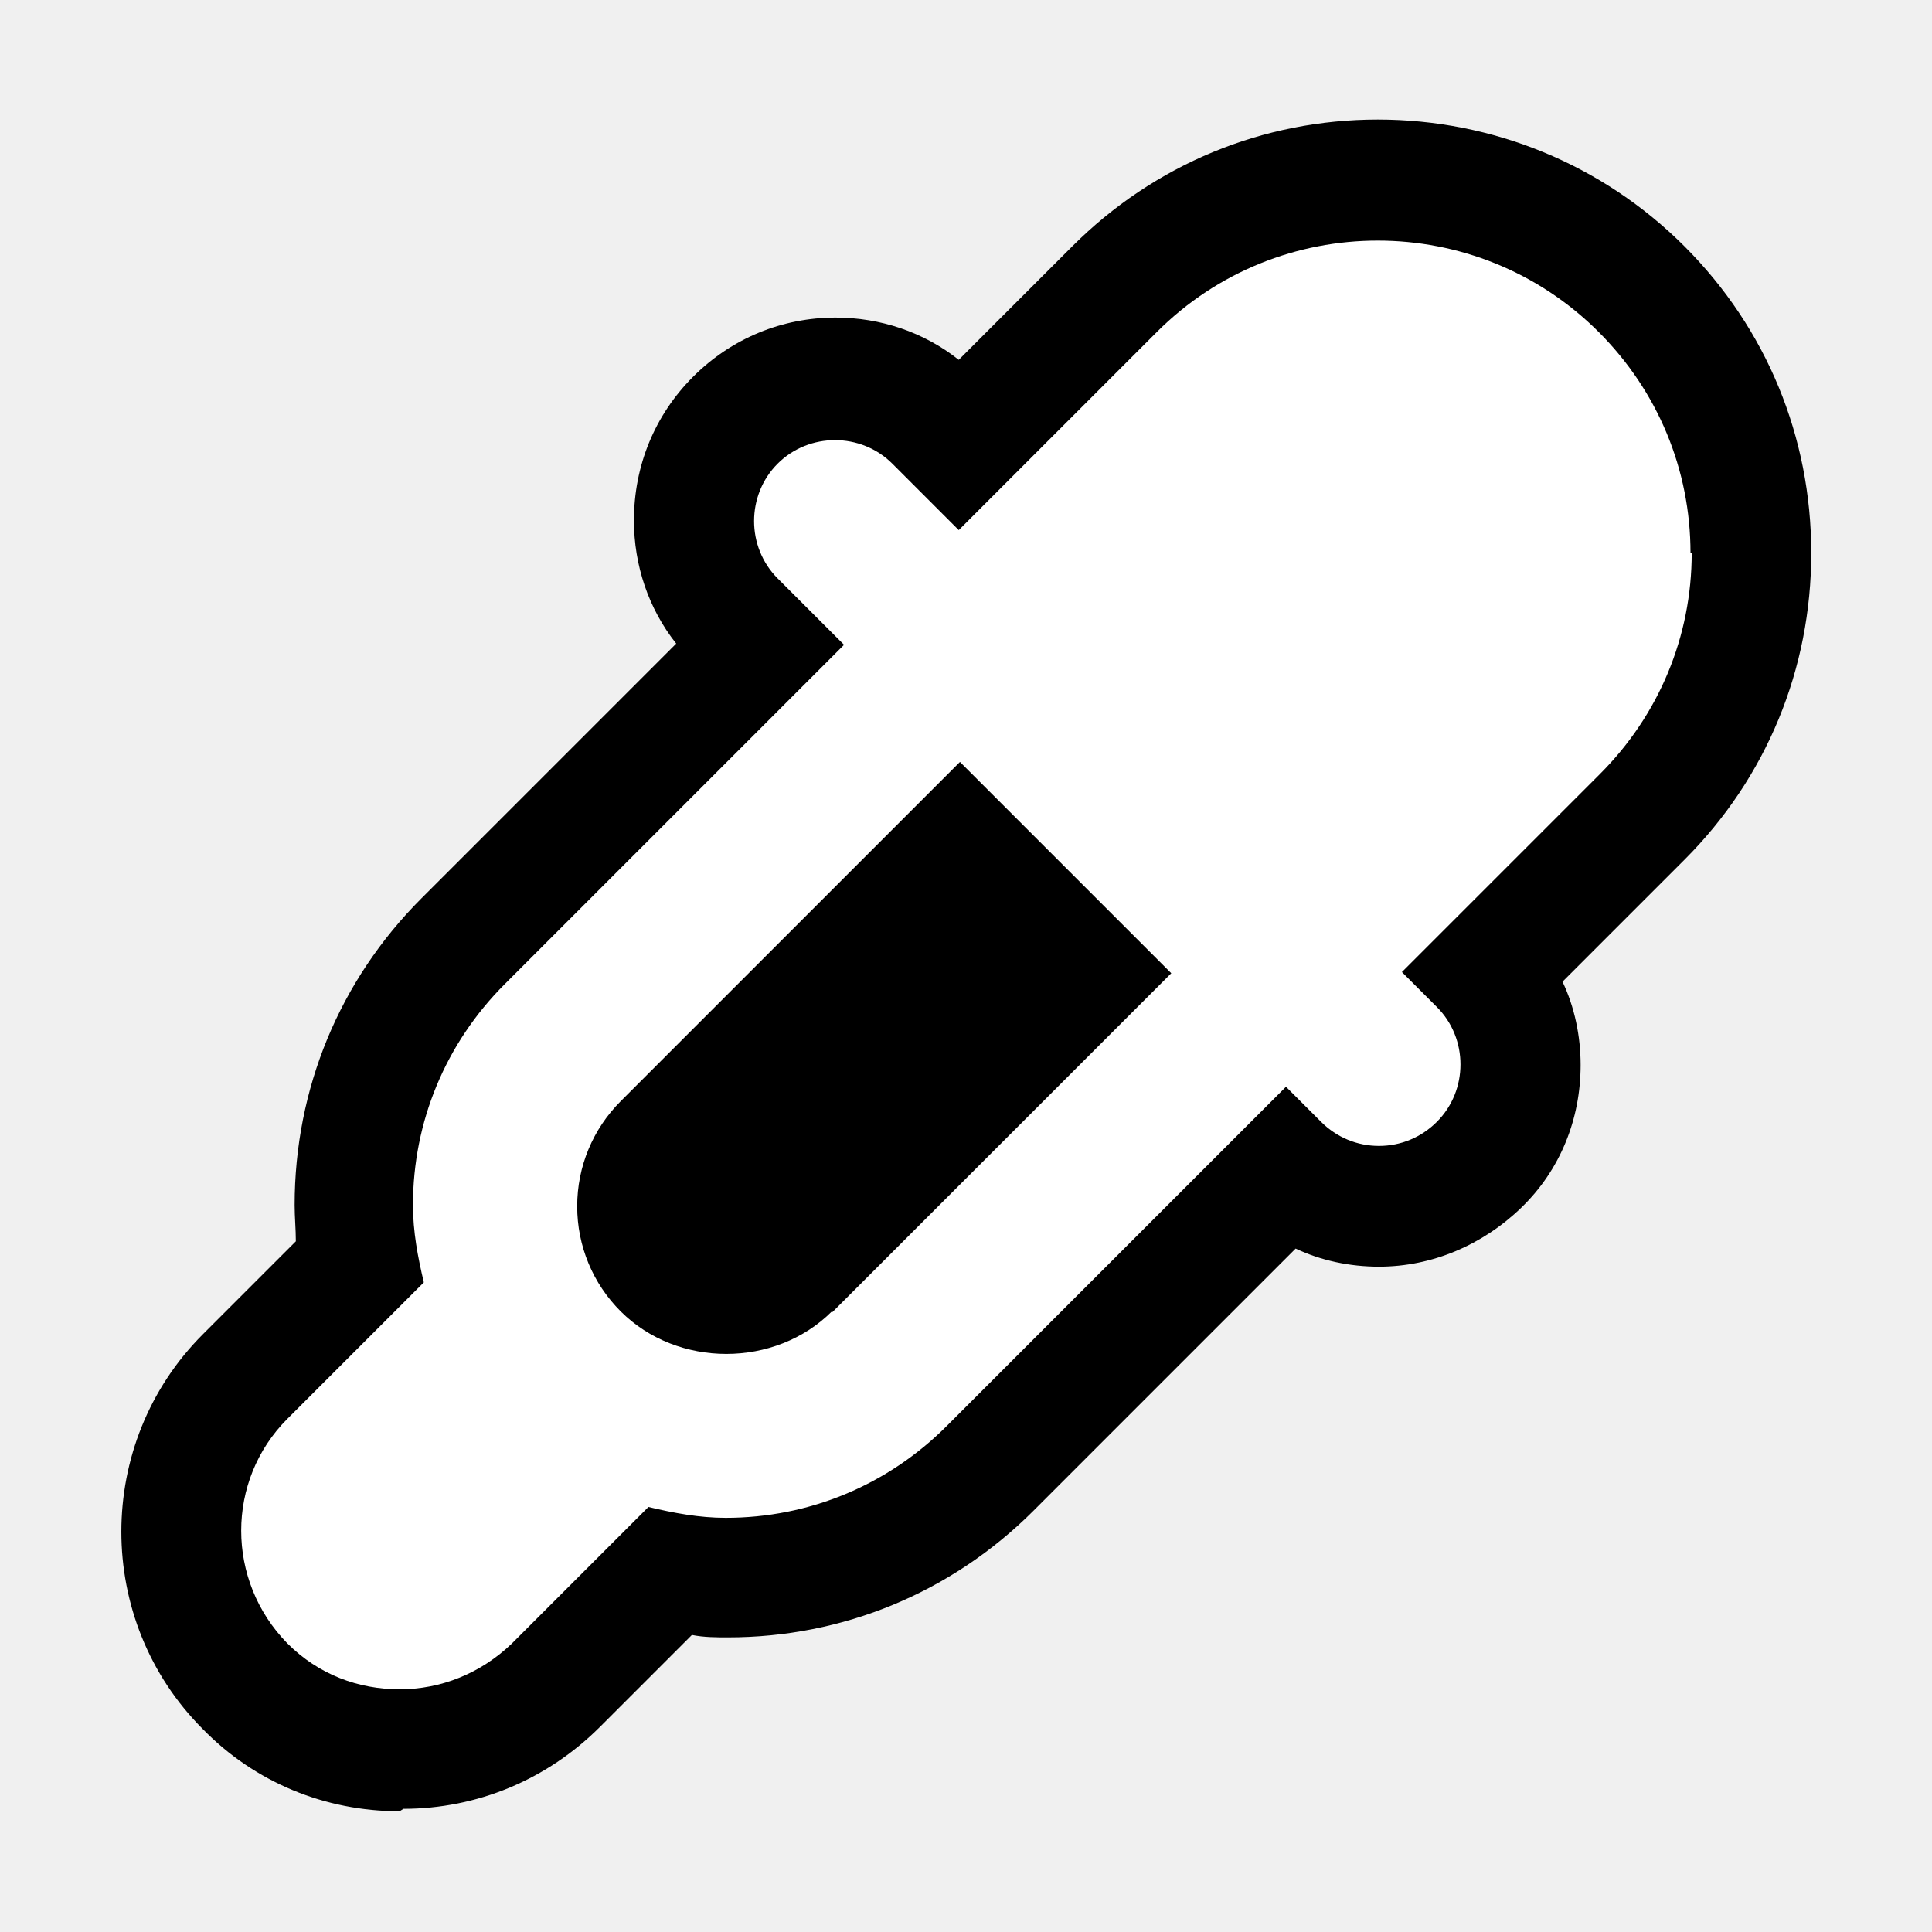
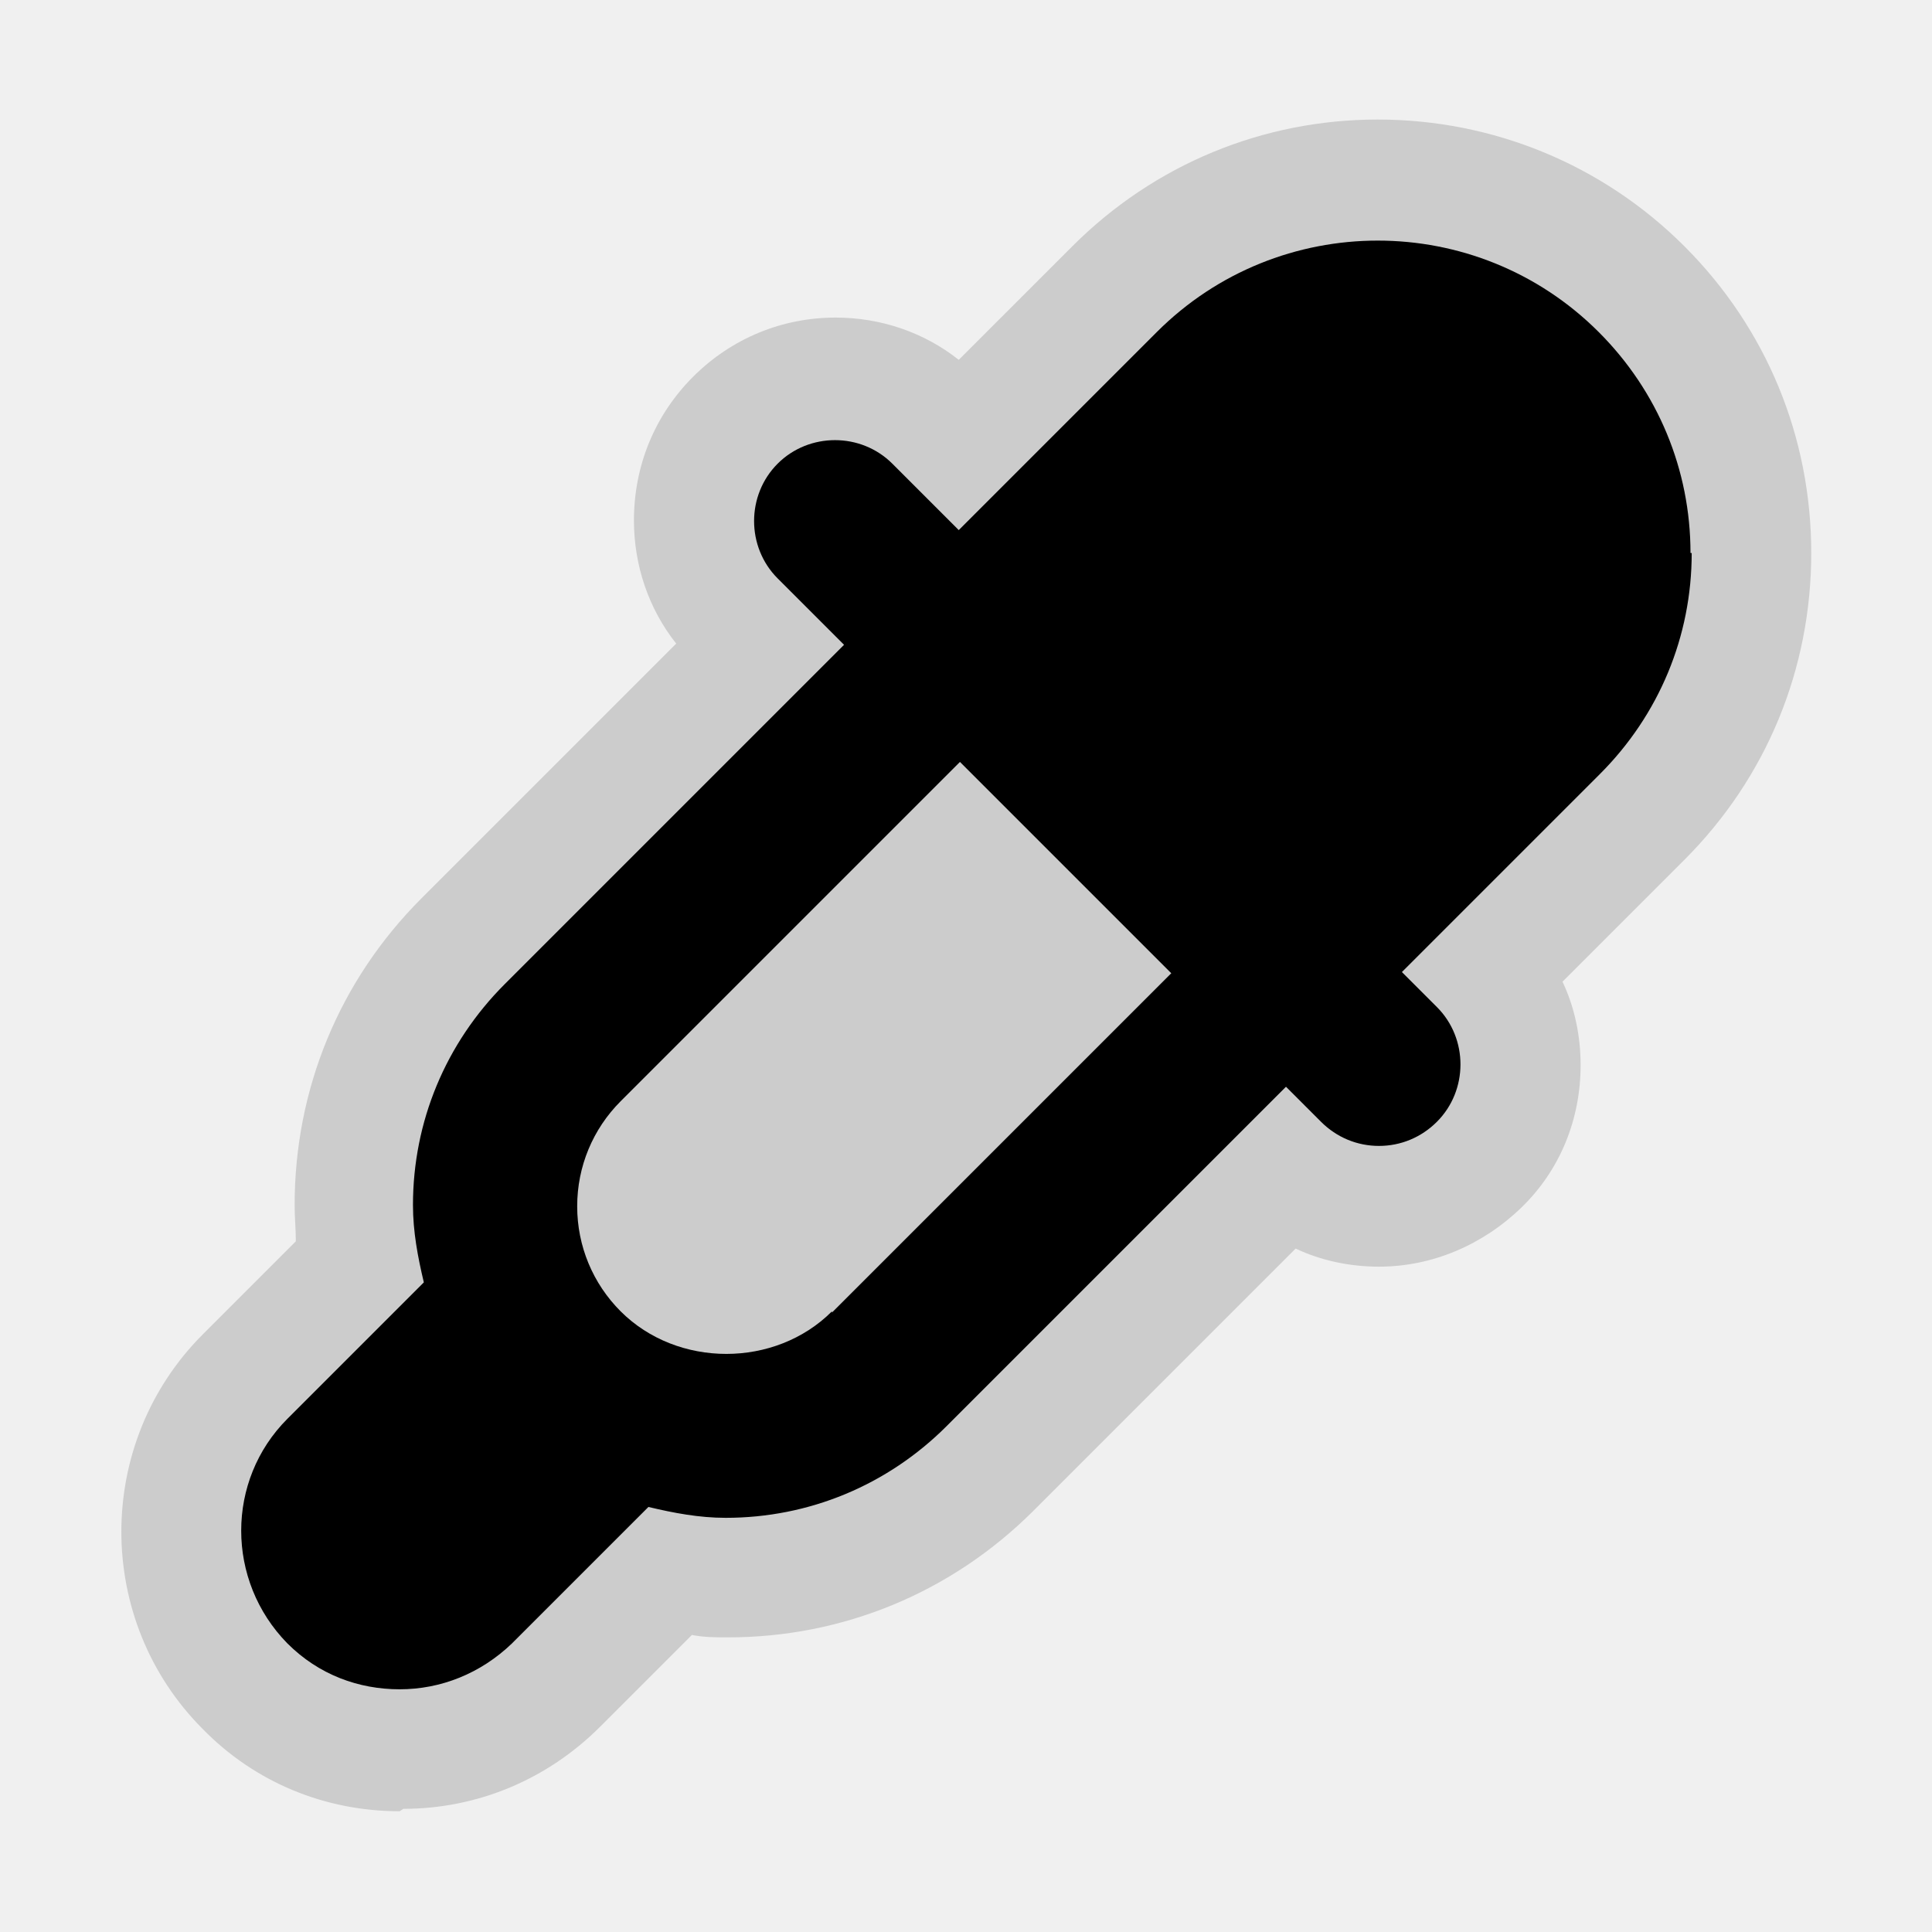
<svg xmlns="http://www.w3.org/2000/svg" width="16" height="16" viewBox="0 0 16 16">
-   <path d="M3.31 15C2.69 15 2.11 14.76 1.68 14.32C0.78 13.42 0.78 11.95 1.68 11.05L2.45 10.28C2.45 10.18 2.44 10.08 2.44 9.98C2.44 9.02 2.81 8.12 3.49 7.44L5.6 5.33C5.37 5.04 5.25 4.68 5.25 4.31C5.25 3.86 5.42 3.44 5.74 3.12C6.06 2.8 6.48 2.63 6.92 2.63C7.29 2.63 7.65 2.75 7.94 2.98L8.88 2.04C9.56 1.36 10.46 0.99 11.41 0.99C12.36 0.99 13.27 1.36 13.95 2.04C14.63 2.72 15 3.62 15 4.58C15 5.54 14.63 6.44 13.95 7.12L12.94 8.13C13.04 8.34 13.09 8.58 13.09 8.82C13.09 9.27 12.92 9.69 12.6 10C12.28 10.31 11.86 10.49 11.42 10.49C11.18 10.49 10.94 10.44 10.73 10.34L8.56 12.51C7.88 13.19 6.98 13.56 6.03 13.56C5.93 13.56 5.83 13.56 5.73 13.54L4.97 14.3C4.53 14.74 3.95 14.98 3.34 14.98L3.31 15Z" fill="black" />
-   <path d="M14 4.58C14 3.89 13.73 3.24 13.24 2.75C12.23 1.74 10.59 1.74 9.58 2.75L7.94 4.39L7.39 3.84C7.13 3.58 6.7 3.58 6.44 3.84C6.18 4.1 6.18 4.53 6.44 4.79L6.99 5.34L4.18 8.15C3.69 8.64 3.42 9.29 3.42 9.98C3.42 10.2 3.46 10.41 3.51 10.62L2.38 11.75C1.87 12.26 1.87 13.09 2.38 13.61C2.64 13.87 2.97 13.99 3.31 13.99C3.65 13.99 3.98 13.86 4.24 13.61L5.37 12.48C5.58 12.53 5.79 12.57 6.01 12.57C6.7 12.57 7.35 12.3 7.84 11.81L10.65 9L10.94 9.29C11.07 9.42 11.24 9.49 11.42 9.49C11.6 9.49 11.77 9.42 11.9 9.29C12.16 9.03 12.16 8.6 11.9 8.34L11.61 8.05L13.25 6.41C13.74 5.92 14.01 5.27 14.01 4.58H14ZM6.89 10.86C6.42 11.33 5.61 11.33 5.14 10.86C4.91 10.63 4.78 10.32 4.78 9.99C4.78 9.66 4.91 9.35 5.14 9.12L7.95 6.31L9.7 8.06L6.89 10.87V10.86Z" fill="white" />
+   <path d="M3.31 15C2.69 15 2.11 14.76 1.68 14.32C0.78 13.42 0.78 11.95 1.68 11.05L2.45 10.28C2.45 10.18 2.44 10.08 2.44 9.98C2.44 9.02 2.81 8.12 3.49 7.44L5.6 5.33C5.37 5.04 5.25 4.68 5.25 4.31C5.25 3.86 5.42 3.44 5.74 3.12C6.06 2.8 6.48 2.63 6.92 2.63C7.29 2.63 7.65 2.75 7.94 2.98L8.88 2.04C9.56 1.36 10.46 0.99 11.41 0.99C12.36 0.99 13.27 1.36 13.95 2.04C14.63 2.72 15 3.62 15 4.58C15 5.54 14.63 6.44 13.95 7.12L12.94 8.13C13.04 8.34 13.09 8.58 13.09 8.82C13.09 9.27 12.92 9.69 12.6 10C12.28 10.31 11.86 10.49 11.42 10.49C11.18 10.49 10.94 10.44 10.73 10.34L8.56 12.51C7.88 13.19 6.98 13.56 6.03 13.56C5.93 13.56 5.83 13.56 5.73 13.54L4.97 14.3C4.53 14.74 3.95 14.98 3.34 14.98L3.31 15Z" fill="black" fill-opacity="0.15" />
+   <path d="M14 4.58C14 3.89 13.73 3.24 13.24 2.75C12.23 1.74 10.59 1.74 9.58 2.75L7.94 4.39L7.39 3.84C7.13 3.58 6.7 3.58 6.44 3.84C6.18 4.1 6.18 4.53 6.44 4.79L6.99 5.34L4.18 8.15C3.69 8.64 3.42 9.29 3.42 9.98C3.42 10.2 3.46 10.41 3.51 10.62L2.38 11.75C1.87 12.26 1.87 13.09 2.38 13.61C2.64 13.87 2.97 13.99 3.31 13.99C3.65 13.99 3.98 13.86 4.24 13.61L5.37 12.48C5.58 12.53 5.79 12.57 6.01 12.57C6.7 12.57 7.35 12.3 7.84 11.81L10.65 9L10.94 9.29C11.07 9.42 11.24 9.49 11.42 9.49C11.6 9.49 11.77 9.42 11.9 9.29C12.16 9.03 12.16 8.6 11.9 8.34L11.61 8.05L13.25 6.41C13.74 5.92 14.01 5.27 14.01 4.58H14ZM6.89 10.86C6.42 11.33 5.61 11.33 5.14 10.86C4.91 10.63 4.78 10.32 4.78 9.99C4.78 9.66 4.91 9.35 5.14 9.12L7.95 6.31L9.7 8.06L6.89 10.87V10.86Z" />
</svg>
